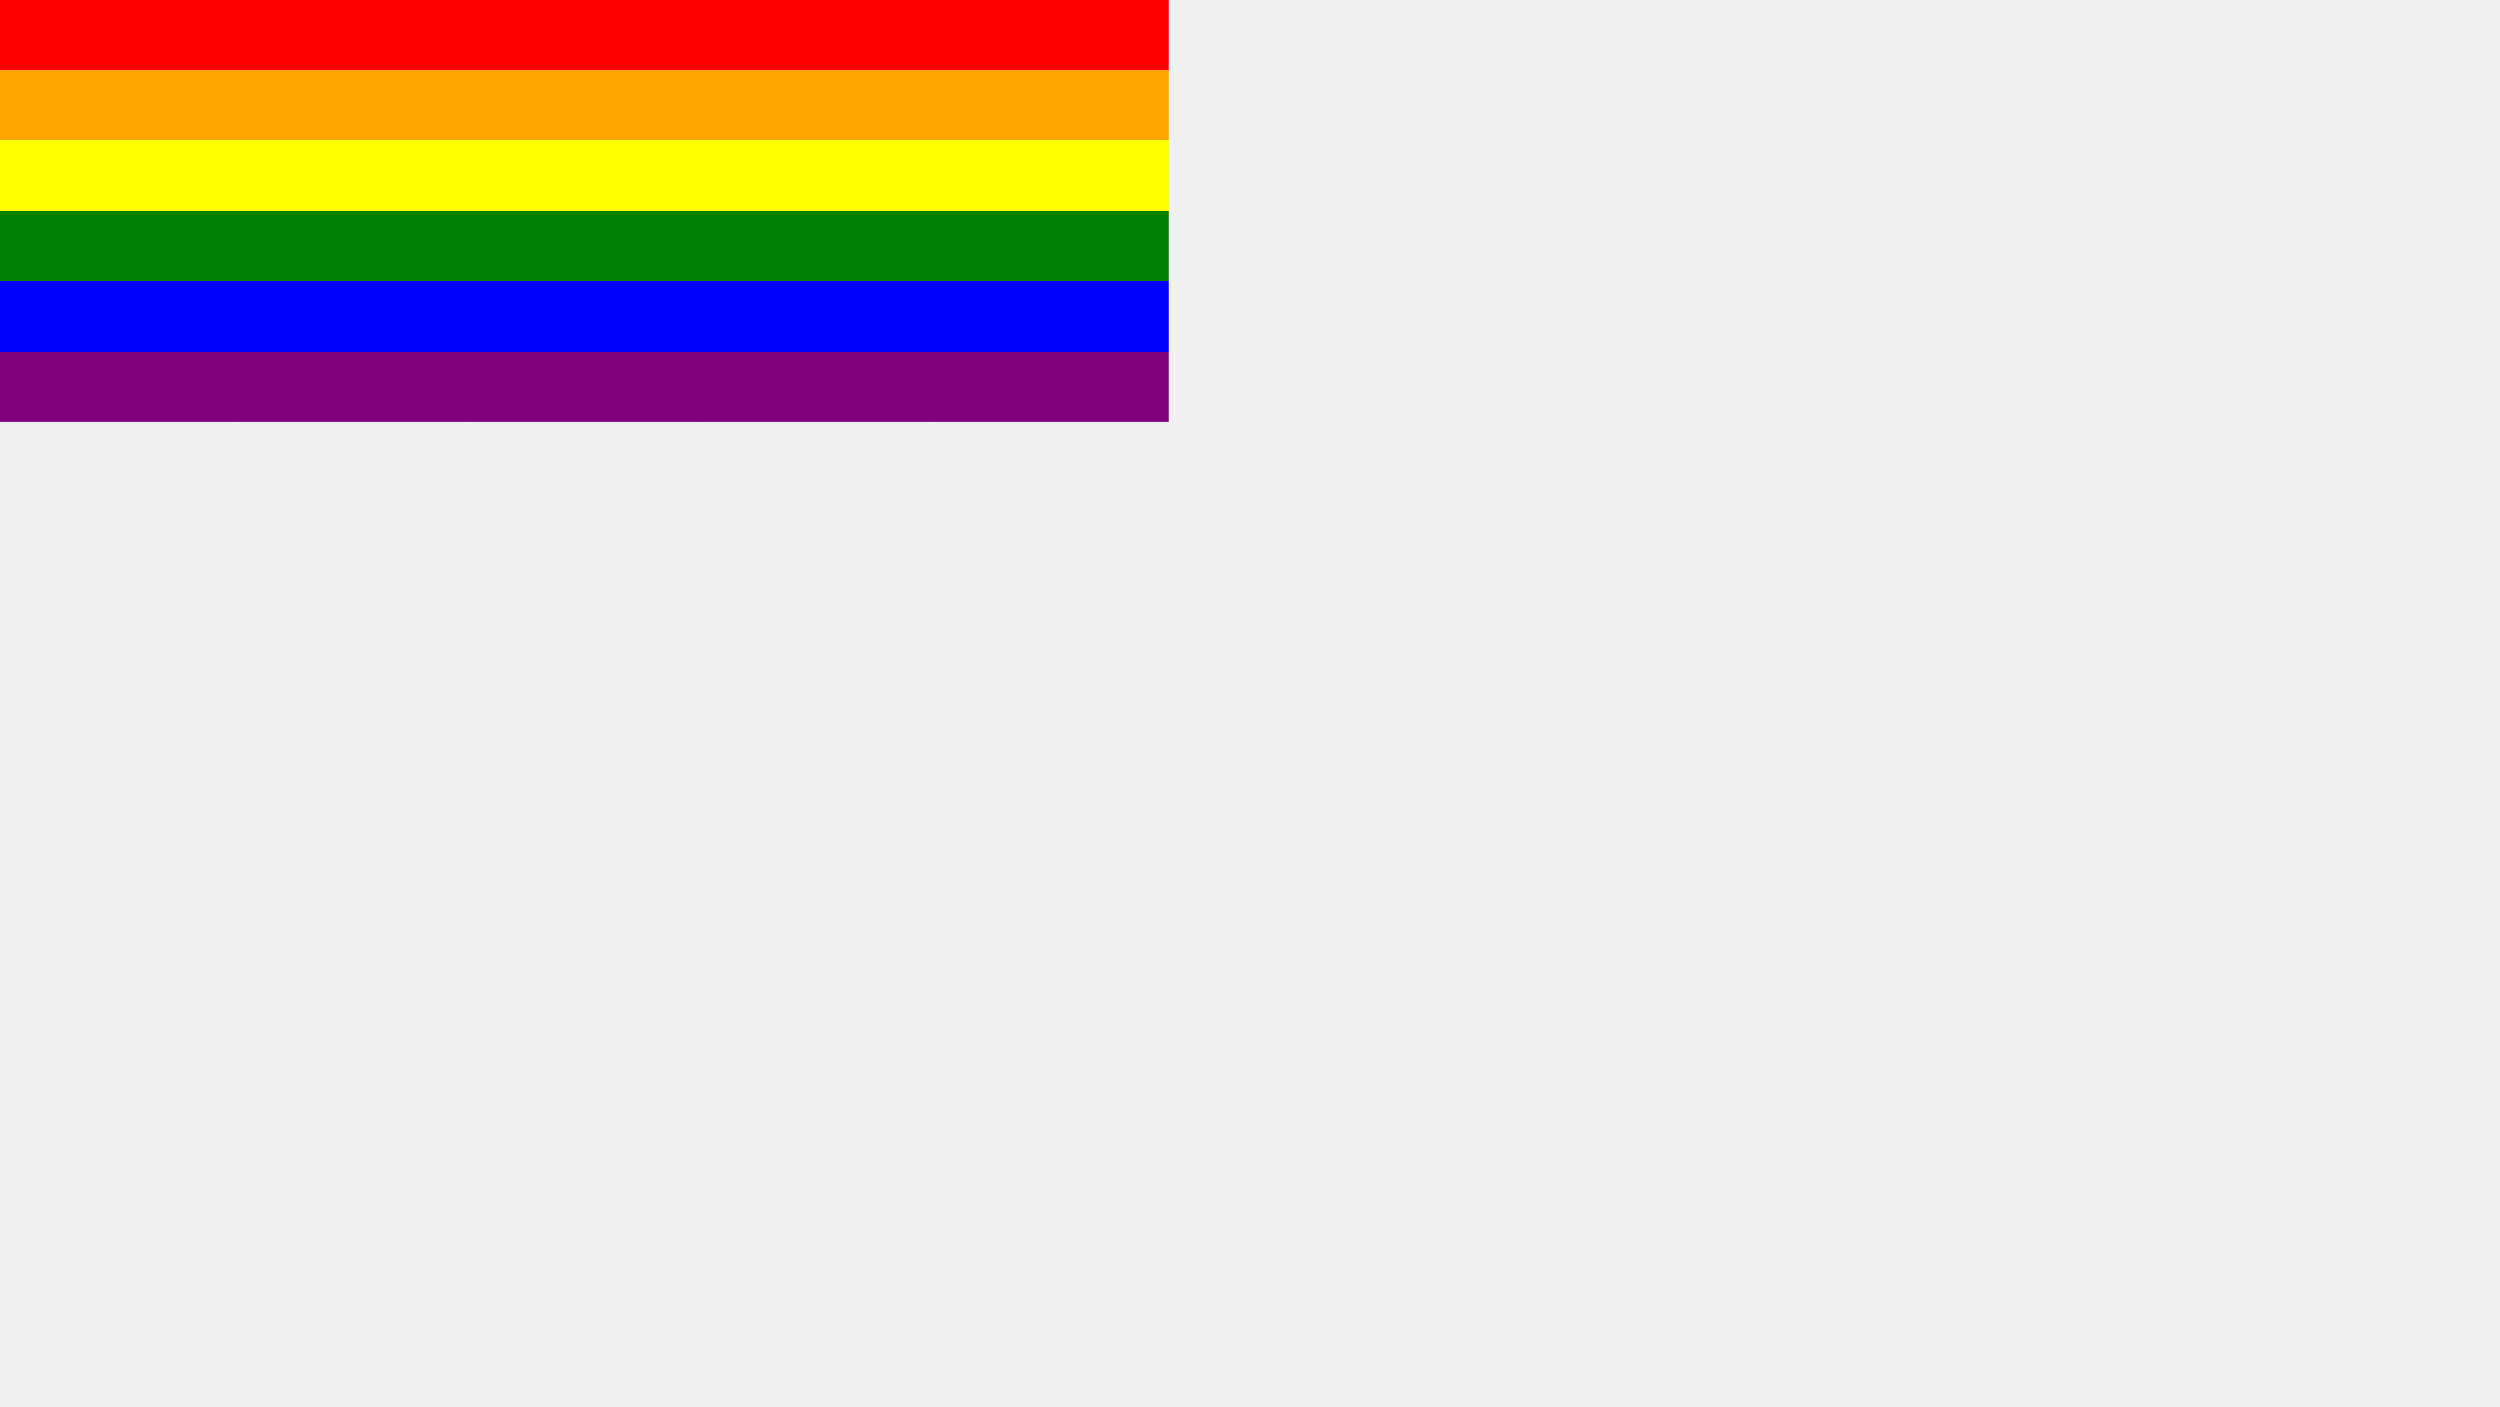
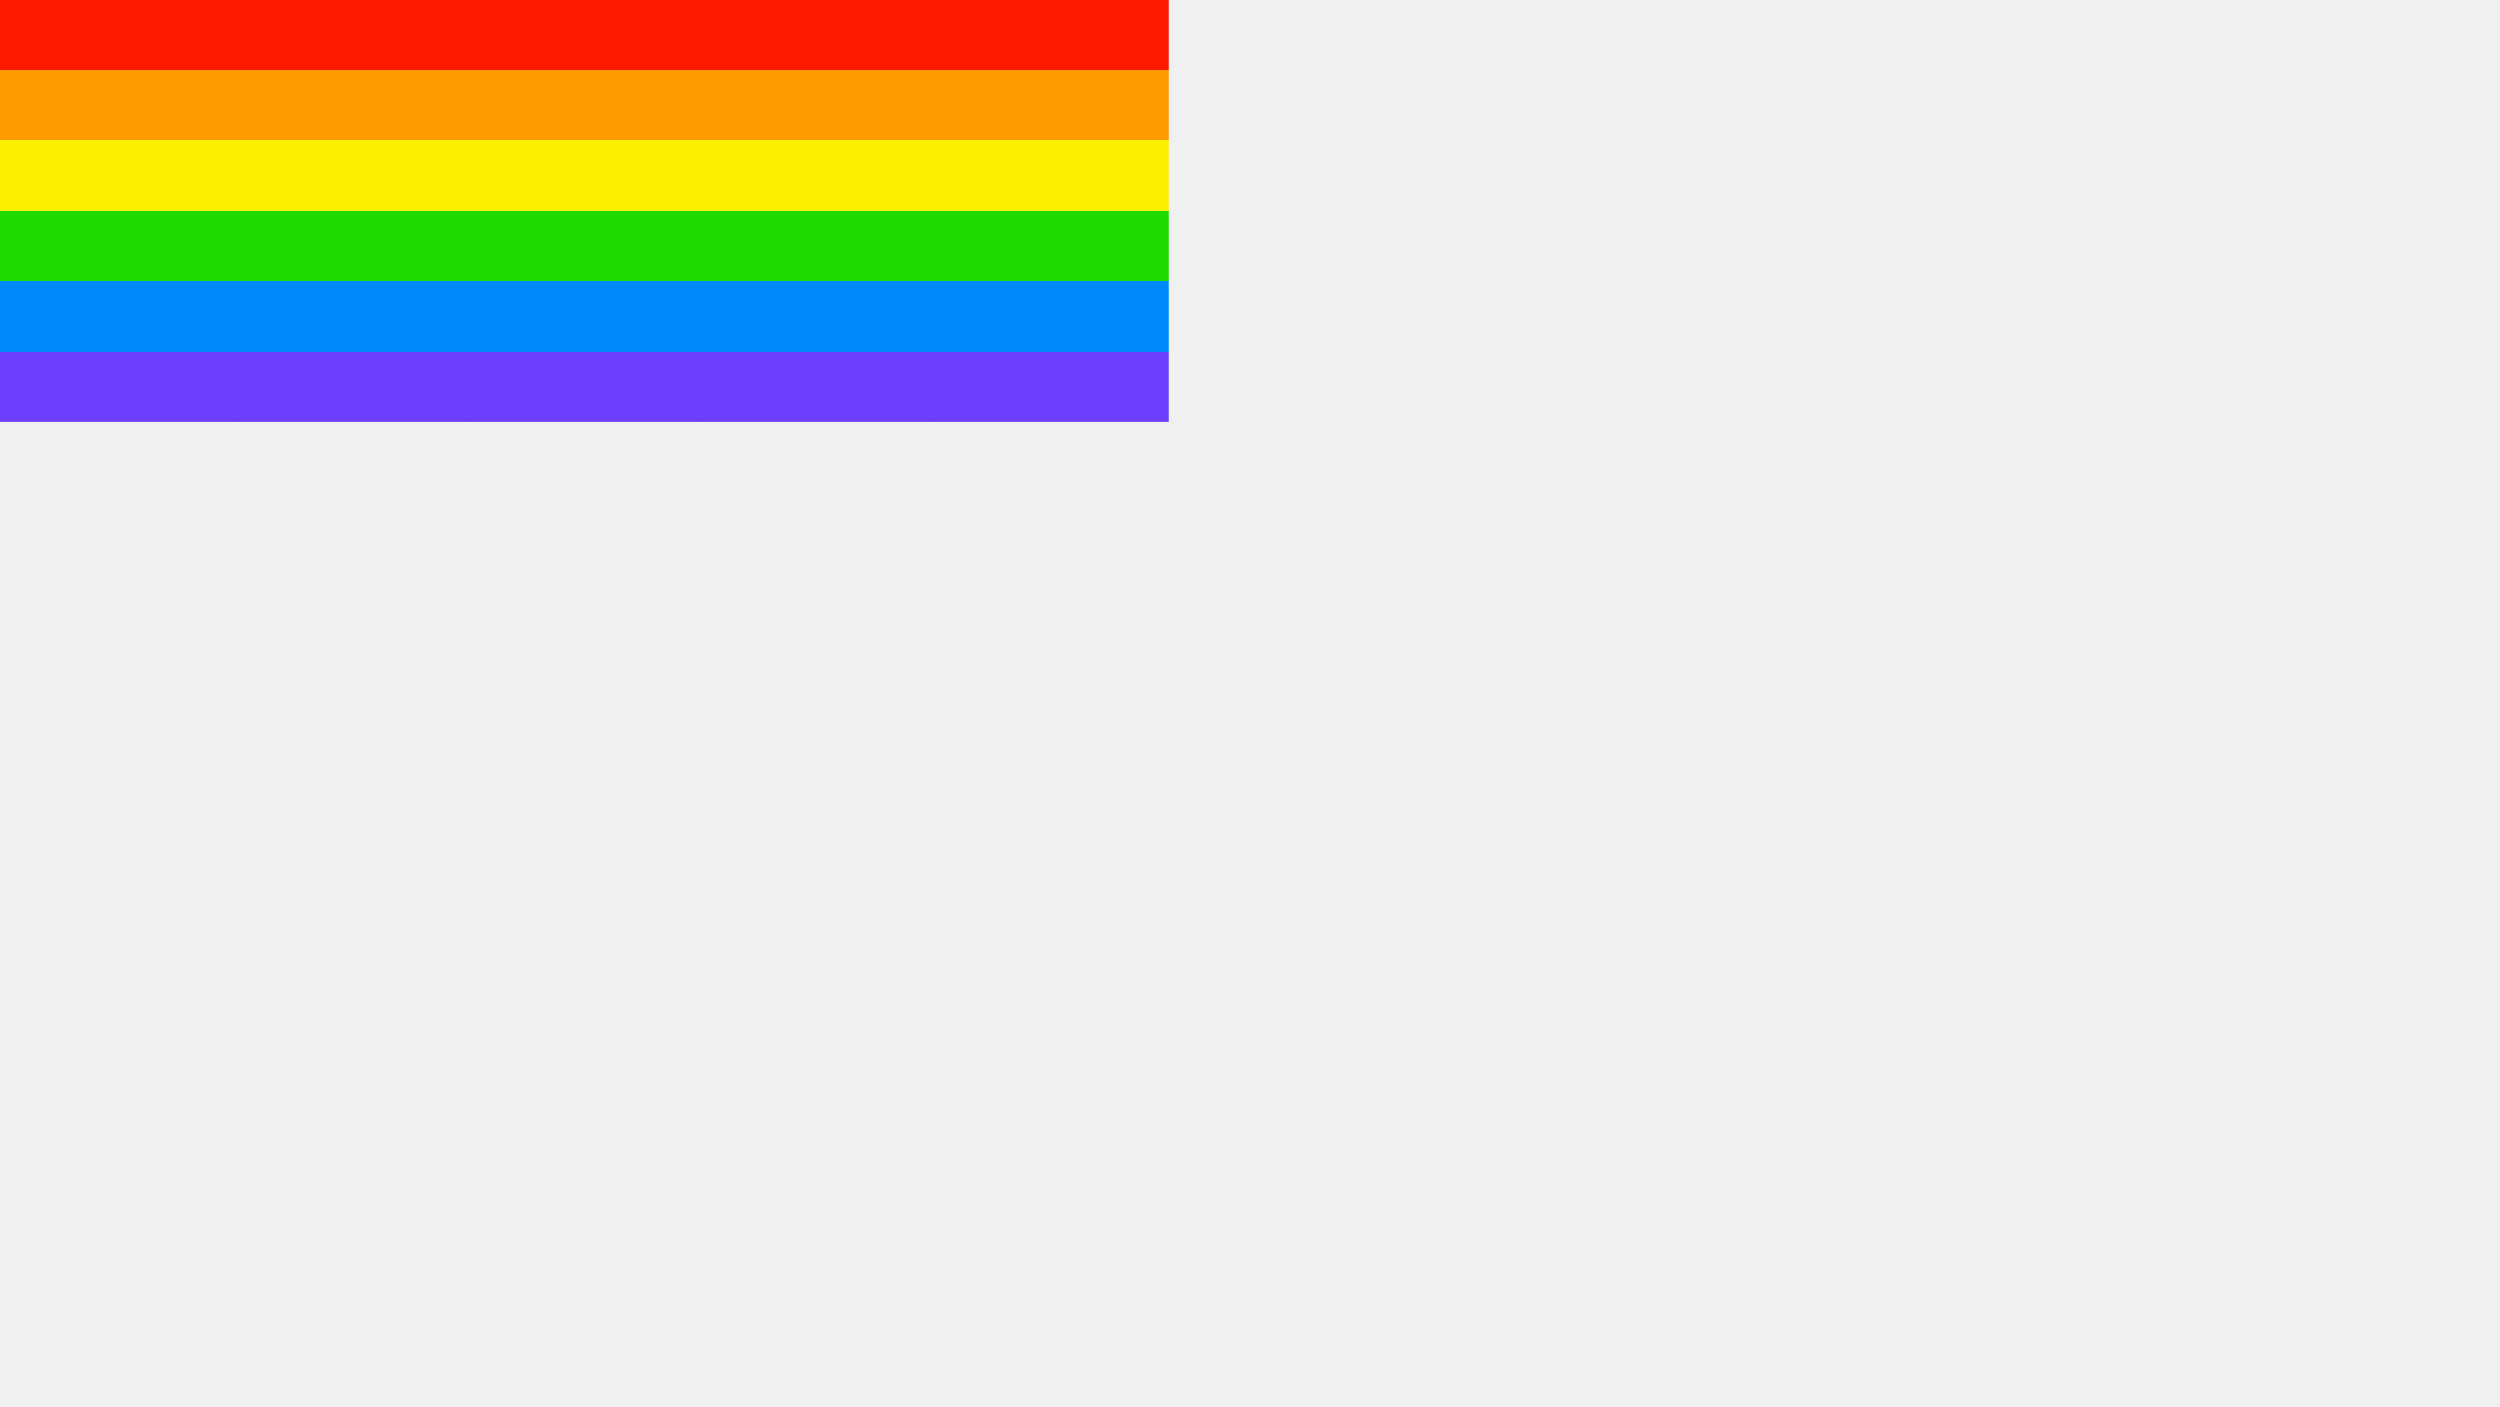
<svg xmlns="http://www.w3.org/2000/svg" viewBox="0 0 320 180">
  <rect id="background" width="100%" height="100%" fill="transparent" />
  <svg id="rainbows">
    <defs>
      <linearGradient id="rainbow-gradient" gradientTransform="rotate(90)">
-         <stop offset="0%" stop-color="red" />
-         <stop offset="16.66%" stop-color="red" />
-         <stop offset="16.67%" stop-color="orange" />
-         <stop offset="33.33%" stop-color="orange" />
-         <stop offset="33.34%" stop-color="yellow" />
-         <stop offset="49.99%" stop-color="yellow" />
-         <stop offset="50.00%" stop-color="green" />
-         <stop offset="66.66%" stop-color="green" />
-         <stop offset="66.67%" stop-color="blue" />
-         <stop offset="83.33%" stop-color="blue" />
-         <stop offset="83.34%" stop-color="purple" />
-         <stop offset="100%" stop-color="purple" />
+         <stop offset="0%" stop-color="#FD1B00" />
+         <stop offset="16.66%" stop-color="#FD1B00" />
+         <stop offset="16.67%" stop-color="#FD9B01" />
+         <stop offset="33.33%" stop-color="#FD9B01" />
+         <stop offset="33.34%" stop-color="#FDEF01" />
+         <stop offset="49.99%" stop-color="#FDEF01" />
+         <stop offset="50.00%" stop-color="#20DB01" />
+         <stop offset="66.66%" stop-color="#20DB01" />
+         <stop offset="66.67%" stop-color="#008AFC" />
+         <stop offset="83.33%" stop-color="#008AFC" />
+         <stop offset="83.34%" stop-color="#6D3FFC" />
+         <stop offset="100%" stop-color="#6D3FFC" />
      </linearGradient>
    </defs>
    <style>
      .rainbow-container {
        animation: rainbow-leftright 0.42s linear infinite;
      }

      .rainbow-piece0 {
        animation: rainbow-updown 0.42s linear infinite;
      }

      .rainbow-piece1 {
        animation: rainbow-updown 0.42s linear -0.21s infinite;
      }

      @keyframes rainbow-updown {
        0% {
          transform: translate(0, 0px);
        }

        49.99% {
          transform: translate(0, 0px);
        }

        50% {
          transform: translate(0, 4px);
        }

        100% {
          transform: translate(0, 4px);
        }
      }

      @keyframes rainbow-leftright {
        0% {
          transform: translate(0px, 0px);
        }

        49.99% {
          transform: translate(0px, 0px);
        }

        50% {
          transform: translate(-4px, 0px);
        }

        100% {
          transform: translate(-4px, 0px);
        }
      }
    </style>
    <g class="rainbow-container">
      <rect class="rainbow-piece rainbow-piece0" width="30" height="54" fill="url('#rainbow-gradient')">
        
      </rect>
      <rect class="rainbow-piece rainbow-piece1" x="29.9" width="30" height="54" fill="url('#rainbow-gradient')" />
      <rect class="rainbow-piece rainbow-piece0" x="59.8" width="30" height="54" fill="url('#rainbow-gradient')" />
      <rect class="rainbow-piece rainbow-piece1" x="89.7" width="30" height="54" fill="url('#rainbow-gradient')" />
      <rect class="rainbow-piece rainbow-piece0" x="119.6" width="30" height="54" fill="url('#rainbow-gradient')" />
    </g>
  </svg>
  <svg id="cat" x="120" width="102" height="73" viewBox="0 0 34 21" preserveAspectRatio="xMinYMin meet">
    <style>
      .cat-layer {
        opacity: 0;
      }

      #cat-layer6 {
        animation: catrun 0.42s linear 0.35s infinite;
      }

      #cat-layer5 {
        animation: catrun 0.42s linear 0.28s infinite;
      }

      #cat-layer4 {
        animation: catrun 0.42s linear 0.21s infinite;
      }

      #cat-layer3 {
        animation: catrun 0.42s linear 0.14s infinite;
      }

      #cat-layer2 {
        animation: catrun 0.42s linear 0.07s infinite;
      }

      #cat-layer1 {
        animation: catrun 0.42s linear 0s infinite;
      }

      @keyframes catrun {
        0% {
          opacity: 1;
        }

        16.667% {
          opacity: 1;
        }

        16.667% {
          opacity: 0;
        }

        100% {
          opacity: 0;
        }
      }
    </style>
    <g id="cat-layer1" class="cat-layer">
      <g transform="translate(1,0)" id="layer1" style="display:inline">
        <g transform="translate(4,-1032.362)" id="g3832">
          <path d="m 0,50 0,-3 1,0 0,-1 4,0 0,3 -1,0 0,1 z" transform="translate(0,1002.362)" id="path3050" style="fill:#000000;fill-opacity:1;stroke:none" />
          <path d="m 1,49 0,-2 3,0 0,1 -1,0 0,1 z" transform="translate(0,1002.362)" id="path3830" style="fill:#999999;fill-opacity:1;stroke:none" />
        </g>
        <g transform="translate(4,-1032.362)" id="g3841">
          <path d="m 6,50 0,-2 4,0 0,1 -1,0 0,1 z" transform="translate(0,1002.362)" id="path3836" style="fill:#000000;fill-opacity:1;stroke:none" />
          <path d="m 7,48 2,0 0,1 -2,0 z" transform="translate(0,1002.362)" id="rect3838" style="fill:#999999;fill-opacity:1;stroke:none" />
        </g>
        <g transform="matrix(-1,0,0,1,29,-1032.362)" id="g3935">
          <path d="m 6,50 0,-2 4,0 0,1 -1,0 0,1 z" transform="translate(0,1002.362)" id="path3937" style="fill:#000000;fill-opacity:1;stroke:none" />
          <path d="m 7,48 2,0 0,1 -2,0 z" transform="translate(0,1002.362)" id="path3939" style="fill:#999999;fill-opacity:1;stroke:none" />
        </g>
        <g transform="translate(0,-1032.362)" id="g3948">
          <path d="m 24,49 0,-1 4,0 0,1 -1,0 0,1 -2,0 0,-1 z" transform="translate(0,1002.362)" id="path3941" style="fill:#000000;fill-opacity:1;stroke:none" />
          <path d="m 25,48 2,0 0,1 -2,0 z" transform="translate(0,1002.362)" id="rect3943" style="fill:#999999;fill-opacity:1;stroke:none" />
        </g>
        <g transform="translate(0,-1032.362)" id="layer1-0">
          <path d="m 7,1033.362 19,0 0,16 -19,0 z" id="rect5270" style="fill:#ffcc99;fill-opacity:1" />
          <path d="m 8,1046.362 0,-10 1,0 0,-1 1,0 0,-1 13,0 0,1 1,0 0,1 1,0 0,10 -1,0 0,1 -1,0 0,1 -13,0 0,-1 -1,0 0,-1 z" id="path5272" style="fill:#ff99ff;fill-opacity:1;stroke:none" />
          <path d="m 22,1037.362 1,0 0,1 -1,0 z m -4,-2 1,0 0,1 -1,0 z m -3,0 1,0 0,1 -1,0 z m -1,4 1,0 0,1 -1,0 z m 1,3 1,0 0,1 -1,0 z m -2,3 1,0 0,1 -1,0 z m -2,-4 1,0 0,1 -1,0 z m -2,2 1,0 0,1 -1,0 z m 1,3 1,0 0,1 -1,0 z m 0,-10 1,0 0,1 -1,0 z" id="rect5030-3-6" style="fill:#ff3399;fill-opacity:1" />
          <path d="m 8,1049.362 17,0 0,1 -17,0 z m 0,-17 17,0 0,1 -17,0 z m 18,16 0,-14 1,0 0,14 z m -20,0 0,-14 1,0 0,14 z m 1,0 1,0 0,1 -1,0 z m 0,-15 1,0 0,1 -1,0 z m 18,0 1,0 0,1 -1,0 z m 0,15 1,0 0,1 -1,0 z" id="path5412" style="fill:#000000;fill-opacity:1" />
        </g>
        <g transform="translate(6,0)" id="layer3">
          <g id="g5869">
            <path d="m 11,15 0,-5 1,0 0,-4 2,0 0,1 1,0 0,1 1,0 0,1 4,0 0,-1 1,0 0,-1 1,0 0,-1 2,0 0,4 1,0 0,5 -1,0 0,1 -1,0 0,1 -10,0 0,-1 -1,0 0,-1 z" id="path5777" style="fill:#999999;fill-opacity:1;stroke:none" />
            <path d="m 23,16 1,0 0,1 -1,0 z m 1,-1 1,0 0,1 -1,0 z m 1,-5 1,0 0,5 -1,0 z m -1,-4 1,0 0,4 -1,0 z m -2,-1 2,0 0,1 -2,0 z m -6,3 4,0 0,1 -4,0 z m -4,-3 2,0 0,1 -2,0 z m -1,1 1,0 0,4 -1,0 z m -1,4 1,0 0,5 -1,0 z m 11,-4 1,0 0,1 -1,0 z m -1,1 1,0 0,1 -1,0 z m -5,0 1,0 0,1 -1,0 z m -1,-1 1,0 0,1 -1,0 z m -1,11 10,0 0,1 -10,0 z m -1,-1 1,0 0,1 -1,0 z m -1,-1 1,0 0,1 -1,0 z" id="rect5496-38" style="fill:#000000;fill-opacity:1;stroke:none" />
            <path d="m 12,13 2,0 0,2 -2,0 z" id="rect5779" style="fill:#ff9999;fill-opacity:1;stroke:none" />
            <path d="m 23,13 2,0 0,2 -2,0 z" id="rect5781" style="fill:#ff9999;fill-opacity:1;stroke:none" />
            <path d="m 15,16 0,-2 1,0 0,1 2,0 0,-1 1,0 0,1 2,0 0,-1 1,0 0,2 z" id="path5785" style="fill:#000000;fill-opacity:1;stroke:none" />
            <path d="m 19,12 1,0 0,1 -1,0 z" id="rect5787" style="fill:#000000;fill-opacity:1;stroke:none" />
            <g id="g5857">
              <path d="m 21,13 0,-1 1,0 0,-1 1,0 0,2 z" id="path5795" style="fill:#000000;fill-opacity:1;stroke:none" />
              <path d="m 21,11 1,0 0,1 -1,0 z" id="path5797" style="fill:#ffffff;fill-opacity:1;stroke:none" />
            </g>
            <g transform="translate(-7,0)" id="g5861">
              <path d="m 21,13 0,-1 1,0 0,-1 1,0 0,2 z" id="path5863" style="fill:#000000;fill-opacity:1;stroke:none" />
              <path d="m 21,11 1,0 0,1 -1,0 z" id="path5865" style="fill:#ffffff;fill-opacity:1;stroke:none" />
            </g>
          </g>
        </g>
        <g id="g3486">
          <path d="M 0,10 0,7 4,7 4,8 5,8 5,9 6,9 6,14 5,14 5,13 3,13 3,12 2,12 2,11 1,11 1,10 z" id="path3954" style="fill:#000000;fill-opacity:1;stroke:none" />
          <path d="m 1,9 0,-1 2,0 0,1 1,0 0,1 1,0 0,1 1,0 0,1 -2,0 0,-1 -1,0 0,-1 -1,0 0,-1 z" id="path3956" style="fill:#999999;fill-opacity:1;stroke:none" />
        </g>
      </g>
    </g>
    <g id="cat-layer2" class="cat-layer">
      <g transform="translate(1,-1)" id="g4196">
        <g transform="translate(0,-1031.362)" id="layer1">
          <g id="g3982">
            <path d="m 5,20 0,-3 1,0 0,-1 3,0 0,3 -1,0 0,1 z" transform="translate(0,1032.362)" id="path3977" style="fill:#000000;fill-opacity:1;stroke:none" />
            <path d="m 6,17 2,0 0,2 -2,0 z" transform="translate(0,1032.362)" id="rect3979" style="fill:#999999;fill-opacity:1;stroke:none" />
          </g>
          <g transform="matrix(-1,0,0,1,20,0)" id="g3841">
            <path d="m 6,50 0,-2 4,0 0,1 -1,0 0,1 z" transform="translate(0,1002.362)" id="path3836" style="fill:#000000;fill-opacity:1;stroke:none" />
            <path d="m 7,48 2,0 0,1 -2,0 z" transform="translate(0,1002.362)" id="rect3838" style="fill:#999999;fill-opacity:1;stroke:none" />
          </g>
          <g transform="matrix(-1,0,0,1,30,0)" id="g3935">
            <path d="m 6,50 0,-2 4,0 0,1 -1,0 0,1 z" transform="translate(0,1002.362)" id="path3937" style="fill:#000000;fill-opacity:1;stroke:none" />
            <path d="m 7,48 2,0 0,1 -2,0 z" transform="translate(0,1002.362)" id="path3939" style="fill:#999999;fill-opacity:1;stroke:none" />
          </g>
          <g id="layer1-0">
            <path d="m 7,1033.362 19,0 0,16 -19,0 z" id="rect5270" style="fill:#ffcc99;fill-opacity:1" />
            <path d="m 8,1046.362 0,-10 1,0 0,-1 1,0 0,-1 13,0 0,1 1,0 0,1 1,0 0,10 -1,0 0,1 -1,0 0,1 -13,0 0,-1 -1,0 0,-1 z" id="path5272" style="fill:#ff99ff;fill-opacity:1;stroke:none" />
            <path d="m 22,1037.362 1,0 0,1 -1,0 z m -4,-2 1,0 0,1 -1,0 z m -3,0 1,0 0,1 -1,0 z m -1,4 1,0 0,1 -1,0 z m 1,3 1,0 0,1 -1,0 z m -2,3 1,0 0,1 -1,0 z m -2,-4 1,0 0,1 -1,0 z m -2,2 1,0 0,1 -1,0 z m 1,3 1,0 0,1 -1,0 z m 0,-10 1,0 0,1 -1,0 z" id="rect5030-3-6" style="fill:#ff3399;fill-opacity:1" />
            <path d="m 8,1049.362 17,0 0,1 -17,0 z m 0,-17 17,0 0,1 -17,0 z m 18,16 0,-14 1,0 0,14 z m -20,0 0,-14 1,0 0,14 z m 1,0 1,0 0,1 -1,0 z m 0,-15 1,0 0,1 -1,0 z m 18,0 1,0 0,1 -1,0 z m 0,15 1,0 0,1 -1,0 z" id="path5412" style="fill:#000000;fill-opacity:1" />
          </g>
          <g transform="translate(7,1032.362)" id="layer3">
            <g id="g5869">
              <path d="m 11,15 0,-5 1,0 0,-4 2,0 0,1 1,0 0,1 1,0 0,1 4,0 0,-1 1,0 0,-1 1,0 0,-1 2,0 0,4 1,0 0,5 -1,0 0,1 -1,0 0,1 -10,0 0,-1 -1,0 0,-1 z" id="path5777" style="fill:#999999;fill-opacity:1;stroke:none" />
              <path d="m 23,16 1,0 0,1 -1,0 z m 1,-1 1,0 0,1 -1,0 z m 1,-5 1,0 0,5 -1,0 z m -1,-4 1,0 0,4 -1,0 z m -2,-1 2,0 0,1 -2,0 z m -6,3 4,0 0,1 -4,0 z m -4,-3 2,0 0,1 -2,0 z m -1,1 1,0 0,4 -1,0 z m -1,4 1,0 0,5 -1,0 z m 11,-4 1,0 0,1 -1,0 z m -1,1 1,0 0,1 -1,0 z m -5,0 1,0 0,1 -1,0 z m -1,-1 1,0 0,1 -1,0 z m -1,11 10,0 0,1 -10,0 z m -1,-1 1,0 0,1 -1,0 z m -1,-1 1,0 0,1 -1,0 z" id="rect5496-38" style="fill:#000000;fill-opacity:1;stroke:none" />
              <path d="m 12,13 2,0 0,2 -2,0 z" id="rect5779" style="fill:#ff9999;fill-opacity:1;stroke:none" />
              <path d="m 23,13 2,0 0,2 -2,0 z" id="rect5781" style="fill:#ff9999;fill-opacity:1;stroke:none" />
              <path d="m 15,16 0,-2 1,0 0,1 2,0 0,-1 1,0 0,1 2,0 0,-1 1,0 0,2 z" id="path5785" style="fill:#000000;fill-opacity:1;stroke:none" />
              <path d="m 19,12 1,0 0,1 -1,0 z" id="rect5787" style="fill:#000000;fill-opacity:1;stroke:none" />
              <g id="g5857">
                <path d="m 21,13 0,-1 1,0 0,-1 1,0 0,2 z" id="path5795" style="fill:#000000;fill-opacity:1;stroke:none" />
                <path d="m 21,11 1,0 0,1 -1,0 z" id="path5797" style="fill:#ffffff;fill-opacity:1;stroke:none" />
              </g>
              <g transform="translate(-7,0)" id="g5861">
                <path d="m 21,13 0,-1 1,0 0,-1 1,0 0,2 z" id="path5863" style="fill:#000000;fill-opacity:1;stroke:none" />
                <path d="m 21,11 1,0 0,1 -1,0 z" id="path5865" style="fill:#ffffff;fill-opacity:1;stroke:none" />
              </g>
            </g>
          </g>
          <g transform="matrix(-1,0,0,1,35,0)" id="g3986">
            <path d="m 6,50 0,-2 4,0 0,1 -1,0 0,1 z" transform="translate(0,1002.362)" id="path3988" style="fill:#000000;fill-opacity:1;stroke:none" />
            <path d="m 7,48 2,0 0,1 -2,0 z" transform="translate(0,1002.362)" id="path3990" style="fill:#999999;fill-opacity:1;stroke:none" />
          </g>
          <g id="g3996">
            <path d="m 1,12 -1,0 0,-2 1,0 0,-1 2,0 0,1 1,0 0,1 2,0 0,4 -2,0 0,-1 -2,0 0,-1 -1,0 z" transform="translate(0,1032.362)" id="path3992" style="fill:#000000;stroke:none" />
            <path d="m 1,12 0,-2 2,0 0,2 3,0 0,2 -2,0 0,-1 -2,0 0,-1 z" transform="translate(0,1032.362)" id="path3994" style="fill:#999999;fill-opacity:1;stroke:none" />
          </g>
        </g>
      </g>
    </g>
    <g id="cat-layer3" class="cat-layer">
      <g transform="translate(1,1)" id="g4137">
        <g id="g3806">
          <path d="m 6,20 0,-4 4,0 0,3 -1,0 0,1 z" id="path3977" style="fill:#000000;fill-opacity:1;stroke:none" />
          <path d="m 7,17 2,0 0,2 -2,0 z" id="rect3979" style="fill:#999999;fill-opacity:1;stroke:none" />
        </g>
        <g transform="matrix(-1,0,0,1,21,-1032.362)" id="g3841">
          <path d="m 6,50 0,-2 4,0 0,1 -1,0 0,1 z" transform="translate(0,1002.362)" id="path3836" style="fill:#000000;fill-opacity:1;stroke:none" />
          <path d="m 7,48 2,0 0,1 -2,0 z" transform="translate(0,1002.362)" id="rect3838" style="fill:#999999;fill-opacity:1;stroke:none" />
        </g>
        <g transform="matrix(-1,0,0,1,31,-1032.362)" id="g3935">
          <path d="m 6,50 0,-2 4,0 0,1 -1,0 0,1 z" transform="translate(0,1002.362)" id="path3937" style="fill:#000000;fill-opacity:1;stroke:none" />
          <path d="m 7,48 2,0 0,1 -2,0 z" transform="translate(0,1002.362)" id="path3939" style="fill:#999999;fill-opacity:1;stroke:none" />
        </g>
        <g transform="translate(0,-1032.362)" id="layer1-0">
          <path d="m 7,1033.362 19,0 0,16 -19,0 z" id="rect5270" style="fill:#ffcc99;fill-opacity:1" />
          <path d="m 8,1046.362 0,-10 1,0 0,-1 1,0 0,-1 13,0 0,1 1,0 0,1 1,0 0,10 -1,0 0,1 -1,0 0,1 -13,0 0,-1 -1,0 0,-1 z" id="path5272" style="fill:#ff99ff;fill-opacity:1;stroke:none" />
          <path d="m 22,1037.362 1,0 0,1 -1,0 z m -4,-2 1,0 0,1 -1,0 z m -3,0 1,0 0,1 -1,0 z m -1,4 1,0 0,1 -1,0 z m 1,3 1,0 0,1 -1,0 z m -2,3 1,0 0,1 -1,0 z m -2,-4 1,0 0,1 -1,0 z m -2,2 1,0 0,1 -1,0 z m 1,3 1,0 0,1 -1,0 z m 0,-10 1,0 0,1 -1,0 z" id="rect5030-3-6" style="fill:#ff3399;fill-opacity:1" />
          <path d="m 8,1049.362 17,0 0,1 -17,0 z m 0,-17 17,0 0,1 -17,0 z m 18,16 0,-14 1,0 0,14 z m -20,0 0,-14 1,0 0,14 z m 1,0 1,0 0,1 -1,0 z m 0,-15 1,0 0,1 -1,0 z m 18,0 1,0 0,1 -1,0 z m 0,15 1,0 0,1 -1,0 z" id="path5412" style="fill:#000000;fill-opacity:1" />
        </g>
        <g transform="translate(7,0)" id="layer3">
          <g id="g5869">
            <path d="m 11,15 0,-5 1,0 0,-4 2,0 0,1 1,0 0,1 1,0 0,1 4,0 0,-1 1,0 0,-1 1,0 0,-1 2,0 0,4 1,0 0,5 -1,0 0,1 -1,0 0,1 -10,0 0,-1 -1,0 0,-1 z" id="path5777" style="fill:#999999;fill-opacity:1;stroke:none" />
            <path d="m 23,16 1,0 0,1 -1,0 z m 1,-1 1,0 0,1 -1,0 z m 1,-5 1,0 0,5 -1,0 z m -1,-4 1,0 0,4 -1,0 z m -2,-1 2,0 0,1 -2,0 z m -6,3 4,0 0,1 -4,0 z m -4,-3 2,0 0,1 -2,0 z m -1,1 1,0 0,4 -1,0 z m -1,4 1,0 0,5 -1,0 z m 11,-4 1,0 0,1 -1,0 z m -1,1 1,0 0,1 -1,0 z m -5,0 1,0 0,1 -1,0 z m -1,-1 1,0 0,1 -1,0 z m -1,11 10,0 0,1 -10,0 z m -1,-1 1,0 0,1 -1,0 z m -1,-1 1,0 0,1 -1,0 z" id="rect5496-38" style="fill:#000000;fill-opacity:1;stroke:none" />
            <path d="m 12,13 2,0 0,2 -2,0 z" id="rect5779" style="fill:#ff9999;fill-opacity:1;stroke:none" />
            <path d="m 23,13 2,0 0,2 -2,0 z" id="rect5781" style="fill:#ff9999;fill-opacity:1;stroke:none" />
            <path d="m 15,16 0,-2 1,0 0,1 2,0 0,-1 1,0 0,1 2,0 0,-1 1,0 0,2 z" id="path5785" style="fill:#000000;fill-opacity:1;stroke:none" />
            <path d="m 19,12 1,0 0,1 -1,0 z" id="rect5787" style="fill:#000000;fill-opacity:1;stroke:none" />
            <g id="g5857">
              <path d="m 21,13 0,-1 1,0 0,-1 1,0 0,2 z" id="path5795" style="fill:#000000;fill-opacity:1;stroke:none" />
              <path d="m 21,11 1,0 0,1 -1,0 z" id="path5797" style="fill:#ffffff;fill-opacity:1;stroke:none" />
            </g>
            <g transform="translate(-7,0)" id="g5861">
              <path d="m 21,13 0,-1 1,0 0,-1 1,0 0,2 z" id="path5863" style="fill:#000000;fill-opacity:1;stroke:none" />
              <path d="m 21,11 1,0 0,1 -1,0 z" id="path5865" style="fill:#ffffff;fill-opacity:1;stroke:none" />
            </g>
          </g>
        </g>
        <g transform="matrix(-1,0,0,1,36,-1032.362)" id="g3986">
          <path d="m 6,50 0,-2 4,0 0,1 -1,0 0,1 z" transform="translate(0,1002.362)" id="path3988" style="fill:#000000;fill-opacity:1;stroke:none" />
          <path d="m 7,48 2,0 0,1 -2,0 z" transform="translate(0,1002.362)" id="path3990" style="fill:#999999;fill-opacity:1;stroke:none" />
        </g>
        <g id="g4584">
          <path d="m 0,14 0,-2 2,0 0,-1 3,0 0,-1 1,0 0,4 -1,0 0,1 -4,0 0,-1 z" id="path3812" style="fill:#000000;stroke:none" />
          <path d="m 1,14 0,-1 1,0 0,-1 4,0 0,1 -2,0 0,1 z" id="path3814" style="fill:#999999;stroke:none" />
        </g>
      </g>
    </g>
    <g id="cat-layer4" class="cat-layer">
      <g transform="translate(1,0)" id="g4082">
        <g transform="translate(0,-1031.362)" id="g3982">
          <path d="m 5,20 0,-3 1,0 0,-1 3,0 0,3 -1,0 0,1 z" transform="translate(0,1032.362)" id="path3977-4" style="fill:#000000;fill-opacity:1;stroke:none" />
          <path d="m 6,17 2,0 0,2 -2,0 z" transform="translate(0,1032.362)" id="rect3979-3" style="fill:#999999;fill-opacity:1;stroke:none" />
        </g>
        <g transform="matrix(-1,0,0,1,20,-1031.362)" id="g3841">
          <path d="m 6,50 0,-2 4,0 0,1 -1,0 0,1 z" transform="translate(0,1002.362)" id="path3836" style="fill:#000000;fill-opacity:1;stroke:none" />
          <path d="m 7,48 2,0 0,1 -2,0 z" transform="translate(0,1002.362)" id="rect3838" style="fill:#999999;fill-opacity:1;stroke:none" />
        </g>
        <g transform="matrix(-1,0,0,1,30,-1031.362)" id="g3935">
          <path d="m 6,50 0,-2 4,0 0,1 -1,0 0,1 z" transform="translate(0,1002.362)" id="path3937" style="fill:#000000;fill-opacity:1;stroke:none" />
          <path d="m 7,48 2,0 0,1 -2,0 z" transform="translate(0,1002.362)" id="path3939" style="fill:#999999;fill-opacity:1;stroke:none" />
        </g>
        <g transform="translate(0,-1031.362)" id="layer1-0">
          <path d="m 7,1033.362 19,0 0,16 -19,0 z" id="rect5270" style="fill:#ffcc99;fill-opacity:1" />
          <path d="m 8,1046.362 0,-10 1,0 0,-1 1,0 0,-1 13,0 0,1 1,0 0,1 1,0 0,10 -1,0 0,1 -1,0 0,1 -13,0 0,-1 -1,0 0,-1 z" id="path5272" style="fill:#ff99ff;fill-opacity:1;stroke:none" />
          <path d="m 22,1037.362 1,0 0,1 -1,0 z m -4,-2 1,0 0,1 -1,0 z m -3,0 1,0 0,1 -1,0 z m -1,4 1,0 0,1 -1,0 z m 1,3 1,0 0,1 -1,0 z m -2,3 1,0 0,1 -1,0 z m -2,-4 1,0 0,1 -1,0 z m -2,2 1,0 0,1 -1,0 z m 1,3 1,0 0,1 -1,0 z m 0,-10 1,0 0,1 -1,0 z" id="rect5030-3-6" style="fill:#ff3399;fill-opacity:1" />
          <path d="m 8,1049.362 17,0 0,1 -17,0 z m 0,-17 17,0 0,1 -17,0 z m 18,16 0,-14 1,0 0,14 z m -20,0 0,-14 1,0 0,14 z m 1,0 1,0 0,1 -1,0 z m 0,-15 1,0 0,1 -1,0 z m 18,0 1,0 0,1 -1,0 z m 0,15 1,0 0,1 -1,0 z" id="path5412" style="fill:#000000;fill-opacity:1" />
        </g>
        <g transform="translate(7,1)" id="layer3">
          <g id="g5869">
            <path d="m 11,15 0,-5 1,0 0,-4 2,0 0,1 1,0 0,1 1,0 0,1 4,0 0,-1 1,0 0,-1 1,0 0,-1 2,0 0,4 1,0 0,5 -1,0 0,1 -1,0 0,1 -10,0 0,-1 -1,0 0,-1 z" id="path5777" style="fill:#999999;fill-opacity:1;stroke:none" />
            <path d="m 23,16 1,0 0,1 -1,0 z m 1,-1 1,0 0,1 -1,0 z m 1,-5 1,0 0,5 -1,0 z m -1,-4 1,0 0,4 -1,0 z m -2,-1 2,0 0,1 -2,0 z m -6,3 4,0 0,1 -4,0 z m -4,-3 2,0 0,1 -2,0 z m -1,1 1,0 0,4 -1,0 z m -1,4 1,0 0,5 -1,0 z m 11,-4 1,0 0,1 -1,0 z m -1,1 1,0 0,1 -1,0 z m -5,0 1,0 0,1 -1,0 z m -1,-1 1,0 0,1 -1,0 z m -1,11 10,0 0,1 -10,0 z m -1,-1 1,0 0,1 -1,0 z m -1,-1 1,0 0,1 -1,0 z" id="rect5496-38" style="fill:#000000;fill-opacity:1;stroke:none" />
            <path d="m 12,13 2,0 0,2 -2,0 z" id="rect5779" style="fill:#ff9999;fill-opacity:1;stroke:none" />
            <path d="m 23,13 2,0 0,2 -2,0 z" id="rect5781" style="fill:#ff9999;fill-opacity:1;stroke:none" />
            <path d="m 15,16 0,-2 1,0 0,1 2,0 0,-1 1,0 0,1 2,0 0,-1 1,0 0,2 z" id="path5785" style="fill:#000000;fill-opacity:1;stroke:none" />
            <path d="m 19,12 1,0 0,1 -1,0 z" id="rect5787" style="fill:#000000;fill-opacity:1;stroke:none" />
            <g id="g5857">
              <path d="m 21,13 0,-1 1,0 0,-1 1,0 0,2 z" id="path5795" style="fill:#000000;fill-opacity:1;stroke:none" />
              <path d="m 21,11 1,0 0,1 -1,0 z" id="path5797" style="fill:#ffffff;fill-opacity:1;stroke:none" />
            </g>
            <g transform="translate(-7,0)" id="g5861">
              <path d="m 21,13 0,-1 1,0 0,-1 1,0 0,2 z" id="path5863" style="fill:#000000;fill-opacity:1;stroke:none" />
              <path d="m 21,11 1,0 0,1 -1,0 z" id="path5865" style="fill:#ffffff;fill-opacity:1;stroke:none" />
            </g>
          </g>
        </g>
        <g transform="matrix(-1,0,0,1,35,-1031.362)" id="g3986">
          <path d="m 6,50 0,-2 4,0 0,1 -1,0 0,1 z" transform="translate(0,1002.362)" id="path3988" style="fill:#000000;fill-opacity:1;stroke:none" />
          <path d="m 7,48 2,0 0,1 -2,0 z" transform="translate(0,1002.362)" id="path3990" style="fill:#999999;fill-opacity:1;stroke:none" />
        </g>
        <g transform="matrix(1,0,0,-1,0,1058.362)" id="g4887">
          <path d="m 1,12 -1,0 0,-2 1,0 0,-1 2,0 0,1 1,0 0,1 2,0 0,4 -2,0 0,-1 -2,0 0,-1 -1,0 z" transform="translate(0,1032.362)" id="path4889" style="fill:#000000;stroke:none" />
          <path d="m 1,12 0,-2 2,0 0,2 3,0 0,2 -2,0 0,-1 -2,0 0,-1 z" transform="translate(0,1032.362)" id="path4891" style="fill:#999999;fill-opacity:1;stroke:none" />
        </g>
      </g>
    </g>
    <g id="cat-layer5" class="cat-layer">
      <g transform="translate(1,0)" id="g4025">
        <g transform="translate(0,1)" id="g5089">
          <path d="m 3,20 0,-3 1,0 0,-1 1,0 0,-1 3,0 0,3 -1,0 0,1 -1,0 0,1 z" id="path5085" style="fill:#000000;stroke:none" />
          <path d="m 4,19 0,-2 1,0 0,-1 2,0 0,2 -1,0 0,1 z" id="path5087" style="fill:#999999;stroke:none" />
        </g>
        <g transform="matrix(-1,0,0,1,20,-1031.362)" id="g3841">
          <path d="m 6,50 0,-2 4,0 0,1 -1,0 0,1 z" transform="translate(0,1002.362)" id="path3836" style="fill:#000000;fill-opacity:1;stroke:none" />
          <path d="m 7,48 2,0 0,1 -2,0 z" transform="translate(0,1002.362)" id="rect3838" style="fill:#999999;fill-opacity:1;stroke:none" />
        </g>
        <g transform="matrix(-1,0,0,1,28,-1031.362)" id="g3935">
          <path d="m 6,50 0,-2 4,0 0,1 -1,0 0,1 z" transform="translate(0,1002.362)" id="path3937" style="fill:#000000;fill-opacity:1;stroke:none" />
          <path d="m 7,48 2,0 0,1 -2,0 z" transform="translate(0,1002.362)" id="path3939" style="fill:#999999;fill-opacity:1;stroke:none" />
        </g>
        <g transform="translate(0,-1031.362)" id="layer1-0">
          <path d="m 7,1033.362 19,0 0,16 -19,0 z" id="rect5270" style="fill:#ffcc99;fill-opacity:1" />
          <path d="m 8,1046.362 0,-10 1,0 0,-1 1,0 0,-1 13,0 0,1 1,0 0,1 1,0 0,10 -1,0 0,1 -1,0 0,1 -13,0 0,-1 -1,0 0,-1 z" id="path5272" style="fill:#ff99ff;fill-opacity:1;stroke:none" />
          <path d="m 22,1037.362 1,0 0,1 -1,0 z m -4,-2 1,0 0,1 -1,0 z m -3,0 1,0 0,1 -1,0 z m -1,4 1,0 0,1 -1,0 z m 1,3 1,0 0,1 -1,0 z m -2,3 1,0 0,1 -1,0 z m -2,-4 1,0 0,1 -1,0 z m -2,2 1,0 0,1 -1,0 z m 1,3 1,0 0,1 -1,0 z m 0,-10 1,0 0,1 -1,0 z" id="rect5030-3-6" style="fill:#ff3399;fill-opacity:1" />
          <path d="m 8,1049.362 17,0 0,1 -17,0 z m 0,-17 17,0 0,1 -17,0 z m 18,16 0,-14 1,0 0,14 z m -20,0 0,-14 1,0 0,14 z m 1,0 1,0 0,1 -1,0 z m 0,-15 1,0 0,1 -1,0 z m 18,0 1,0 0,1 -1,0 z m 0,15 1,0 0,1 -1,0 z" id="path5412" style="fill:#000000;fill-opacity:1" />
        </g>
        <g transform="translate(6,1)" id="layer3">
          <g id="g5869">
            <path d="m 11,15 0,-5 1,0 0,-4 2,0 0,1 1,0 0,1 1,0 0,1 4,0 0,-1 1,0 0,-1 1,0 0,-1 2,0 0,4 1,0 0,5 -1,0 0,1 -1,0 0,1 -10,0 0,-1 -1,0 0,-1 z" id="path5777" style="fill:#999999;fill-opacity:1;stroke:none" />
            <path d="m 23,16 1,0 0,1 -1,0 z m 1,-1 1,0 0,1 -1,0 z m 1,-5 1,0 0,5 -1,0 z m -1,-4 1,0 0,4 -1,0 z m -2,-1 2,0 0,1 -2,0 z m -6,3 4,0 0,1 -4,0 z m -4,-3 2,0 0,1 -2,0 z m -1,1 1,0 0,4 -1,0 z m -1,4 1,0 0,5 -1,0 z m 11,-4 1,0 0,1 -1,0 z m -1,1 1,0 0,1 -1,0 z m -5,0 1,0 0,1 -1,0 z m -1,-1 1,0 0,1 -1,0 z m -1,11 10,0 0,1 -10,0 z m -1,-1 1,0 0,1 -1,0 z m -1,-1 1,0 0,1 -1,0 z" id="rect5496-38" style="fill:#000000;fill-opacity:1;stroke:none" />
            <path d="m 12,13 2,0 0,2 -2,0 z" id="rect5779" style="fill:#ff9999;fill-opacity:1;stroke:none" />
            <path d="m 23,13 2,0 0,2 -2,0 z" id="rect5781" style="fill:#ff9999;fill-opacity:1;stroke:none" />
            <path d="m 15,16 0,-2 1,0 0,1 2,0 0,-1 1,0 0,1 2,0 0,-1 1,0 0,2 z" id="path5785" style="fill:#000000;fill-opacity:1;stroke:none" />
            <path d="m 19,12 1,0 0,1 -1,0 z" id="rect5787" style="fill:#000000;fill-opacity:1;stroke:none" />
            <g id="g5857">
              <path d="m 21,13 0,-1 1,0 0,-1 1,0 0,2 z" id="path5795" style="fill:#000000;fill-opacity:1;stroke:none" />
              <path d="m 21,11 1,0 0,1 -1,0 z" id="path5797" style="fill:#ffffff;fill-opacity:1;stroke:none" />
            </g>
            <g transform="translate(-7,0)" id="g5861">
              <path d="m 21,13 0,-1 1,0 0,-1 1,0 0,2 z" id="path5863" style="fill:#000000;fill-opacity:1;stroke:none" />
              <path d="m 21,11 1,0 0,1 -1,0 z" id="path5865" style="fill:#ffffff;fill-opacity:1;stroke:none" />
            </g>
          </g>
        </g>
        <g transform="matrix(-1,0,0,1,33,-1031.362)" id="g3986">
          <path d="m 6,50 0,-2 4,0 0,1 -1,0 0,1 z" transform="translate(0,1002.362)" id="path3988" style="fill:#000000;fill-opacity:1;stroke:none" />
          <path d="m 7,48 2,0 0,1 -2,0 z" transform="translate(0,1002.362)" id="path3990" style="fill:#999999;fill-opacity:1;stroke:none" />
        </g>
        <g transform="translate(0,1)" id="g5097">
          <path d="M -1,11 -1,9 0,9 0,8 4,8 4,9 6,9 6,13 4,13 4,12 1,12 1,11 z" id="path5093" style="fill:#000000;stroke:none" />
          <path d="m 0,10 0,-1 3,0 0,1 2,0 0,1 1,0 0,1 -1,0 0,-1 -4,0 0,-1 z" id="path5095" style="fill:#999999;stroke:none" />
        </g>
      </g>
    </g>
    <g id="cat-layer6" class="cat-layer">
      <g transform="translate(1,0)" id="g3968">
        <g transform="translate(0,1)" id="g5089">
          <path d="m 3,20 0,-3 1,0 0,-1 1,0 0,-1 3,0 0,3 -1,0 0,1 -1,0 0,1 z" id="path5085" style="fill:#000000;stroke:none" />
          <path d="m 4,19 0,-2 1,0 0,-1 1,0 0,1 1,0 0,1 -1,0 0,1 z" id="path5087" style="fill:#999999;stroke:none" />
        </g>
        <g transform="matrix(-1,0,0,1,32,-1031.362)" id="g3982">
          <path d="m 5,20 0,-3 1,0 0,-1 3,0 0,3 -1,0 0,1 z" transform="translate(0,1032.362)" id="path3977" style="fill:#000000;fill-opacity:1;stroke:none" />
          <path d="m 6,17 2,0 0,2 -2,0 z" transform="translate(0,1032.362)" id="rect3979" style="fill:#999999;fill-opacity:1;stroke:none" />
        </g>
        <g transform="translate(3,-1031.362)" id="g3841">
          <path d="m 6,50 0,-2 4,0 0,1 -1,0 0,1 z" transform="translate(0,1002.362)" id="path3836" style="fill:#000000;fill-opacity:1;stroke:none" />
          <path d="m 7,48 2,0 0,1 -2,0 z" transform="translate(0,1002.362)" id="rect3838" style="fill:#999999;fill-opacity:1;stroke:none" />
        </g>
        <g transform="translate(12,-1031.362)" id="g3935">
          <path d="m 6,50 0,-2 4,0 0,1 -1,0 0,1 z" transform="translate(0,1002.362)" id="path3937" style="fill:#000000;fill-opacity:1;stroke:none" />
          <path d="m 7,48 2,0 0,1 -2,0 z" transform="translate(0,1002.362)" id="path3939" style="fill:#999999;fill-opacity:1;stroke:none" />
        </g>
        <g transform="translate(0,-1031.362)" id="layer1-0">
          <path d="m 7,1033.362 19,0 0,16 -19,0 z" id="rect5270" style="fill:#ffcc99;fill-opacity:1" />
          <path d="m 8,1046.362 0,-10 1,0 0,-1 1,0 0,-1 13,0 0,1 1,0 0,1 1,0 0,10 -1,0 0,1 -1,0 0,1 -13,0 0,-1 -1,0 0,-1 z" id="path5272" style="fill:#ff99ff;fill-opacity:1;stroke:none" />
          <path d="m 22,1037.362 1,0 0,1 -1,0 z m -4,-2 1,0 0,1 -1,0 z m -3,0 1,0 0,1 -1,0 z m -1,4 1,0 0,1 -1,0 z m 1,3 1,0 0,1 -1,0 z m -2,3 1,0 0,1 -1,0 z m -2,-4 1,0 0,1 -1,0 z m -2,2 1,0 0,1 -1,0 z m 1,3 1,0 0,1 -1,0 z m 0,-10 1,0 0,1 -1,0 z" id="rect5030-3-6" style="fill:#ff3399;fill-opacity:1" />
          <path d="m 8,1049.362 17,0 0,1 -17,0 z m 0,-17 17,0 0,1 -17,0 z m 18,16 0,-14 1,0 0,14 z m -20,0 0,-14 1,0 0,14 z m 1,0 1,0 0,1 -1,0 z m 0,-15 1,0 0,1 -1,0 z m 18,0 1,0 0,1 -1,0 z m 0,15 1,0 0,1 -1,0 z" id="path5412" style="fill:#000000;fill-opacity:1" />
        </g>
        <g transform="translate(6,0)" id="layer3">
          <g id="g5869">
            <path d="m 11,15 0,-5 1,0 0,-4 2,0 0,1 1,0 0,1 1,0 0,1 4,0 0,-1 1,0 0,-1 1,0 0,-1 2,0 0,4 1,0 0,5 -1,0 0,1 -1,0 0,1 -10,0 0,-1 -1,0 0,-1 z" id="path5777" style="fill:#999999;fill-opacity:1;stroke:none" />
            <path d="m 23,16 1,0 0,1 -1,0 z m 1,-1 1,0 0,1 -1,0 z m 1,-5 1,0 0,5 -1,0 z m -1,-4 1,0 0,4 -1,0 z m -2,-1 2,0 0,1 -2,0 z m -6,3 4,0 0,1 -4,0 z m -4,-3 2,0 0,1 -2,0 z m -1,1 1,0 0,4 -1,0 z m -1,4 1,0 0,5 -1,0 z m 11,-4 1,0 0,1 -1,0 z m -1,1 1,0 0,1 -1,0 z m -5,0 1,0 0,1 -1,0 z m -1,-1 1,0 0,1 -1,0 z m -1,11 10,0 0,1 -10,0 z m -1,-1 1,0 0,1 -1,0 z m -1,-1 1,0 0,1 -1,0 z" id="rect5496-38" style="fill:#000000;fill-opacity:1;stroke:none" />
            <path d="m 12,13 2,0 0,2 -2,0 z" id="rect5779" style="fill:#ff9999;fill-opacity:1;stroke:none" />
            <path d="m 23,13 2,0 0,2 -2,0 z" id="rect5781" style="fill:#ff9999;fill-opacity:1;stroke:none" />
            <path d="m 15,16 0,-2 1,0 0,1 2,0 0,-1 1,0 0,1 2,0 0,-1 1,0 0,2 z" id="path5785" style="fill:#000000;fill-opacity:1;stroke:none" />
            <path d="m 19,12 1,0 0,1 -1,0 z" id="rect5787" style="fill:#000000;fill-opacity:1;stroke:none" />
            <g id="g5857">
              <path d="m 21,13 0,-1 1,0 0,-1 1,0 0,2 z" id="path5795" style="fill:#000000;fill-opacity:1;stroke:none" />
              <path d="m 21,11 1,0 0,1 -1,0 z" id="path5797" style="fill:#ffffff;fill-opacity:1;stroke:none" />
            </g>
            <g transform="translate(-7,0)" id="g5861">
              <path d="m 21,13 0,-1 1,0 0,-1 1,0 0,2 z" id="path5863" style="fill:#000000;fill-opacity:1;stroke:none" />
              <path d="m 21,11 1,0 0,1 -1,0 z" id="path5865" style="fill:#ffffff;fill-opacity:1;stroke:none" />
            </g>
          </g>
        </g>
        <g transform="translate(0,-1033.362)" id="g3996">
          <path d="m 1,12 -1,0 0,-2 1,0 0,-1 2,0 0,1 1,0 0,1 2,0 0,4 -2,0 0,-1 -2,0 0,-1 -1,0 z" transform="translate(0,1032.362)" id="path3992" style="fill:#000000;stroke:none" />
          <path d="m 1,12 0,-2 2,0 0,2 3,0 0,2 -2,0 0,-1 -2,0 0,-1 z" transform="translate(0,1032.362)" id="path3994" style="fill:#999999;fill-opacity:1;stroke:none" />
        </g>
      </g>
    </g>
  </svg>
</svg>
